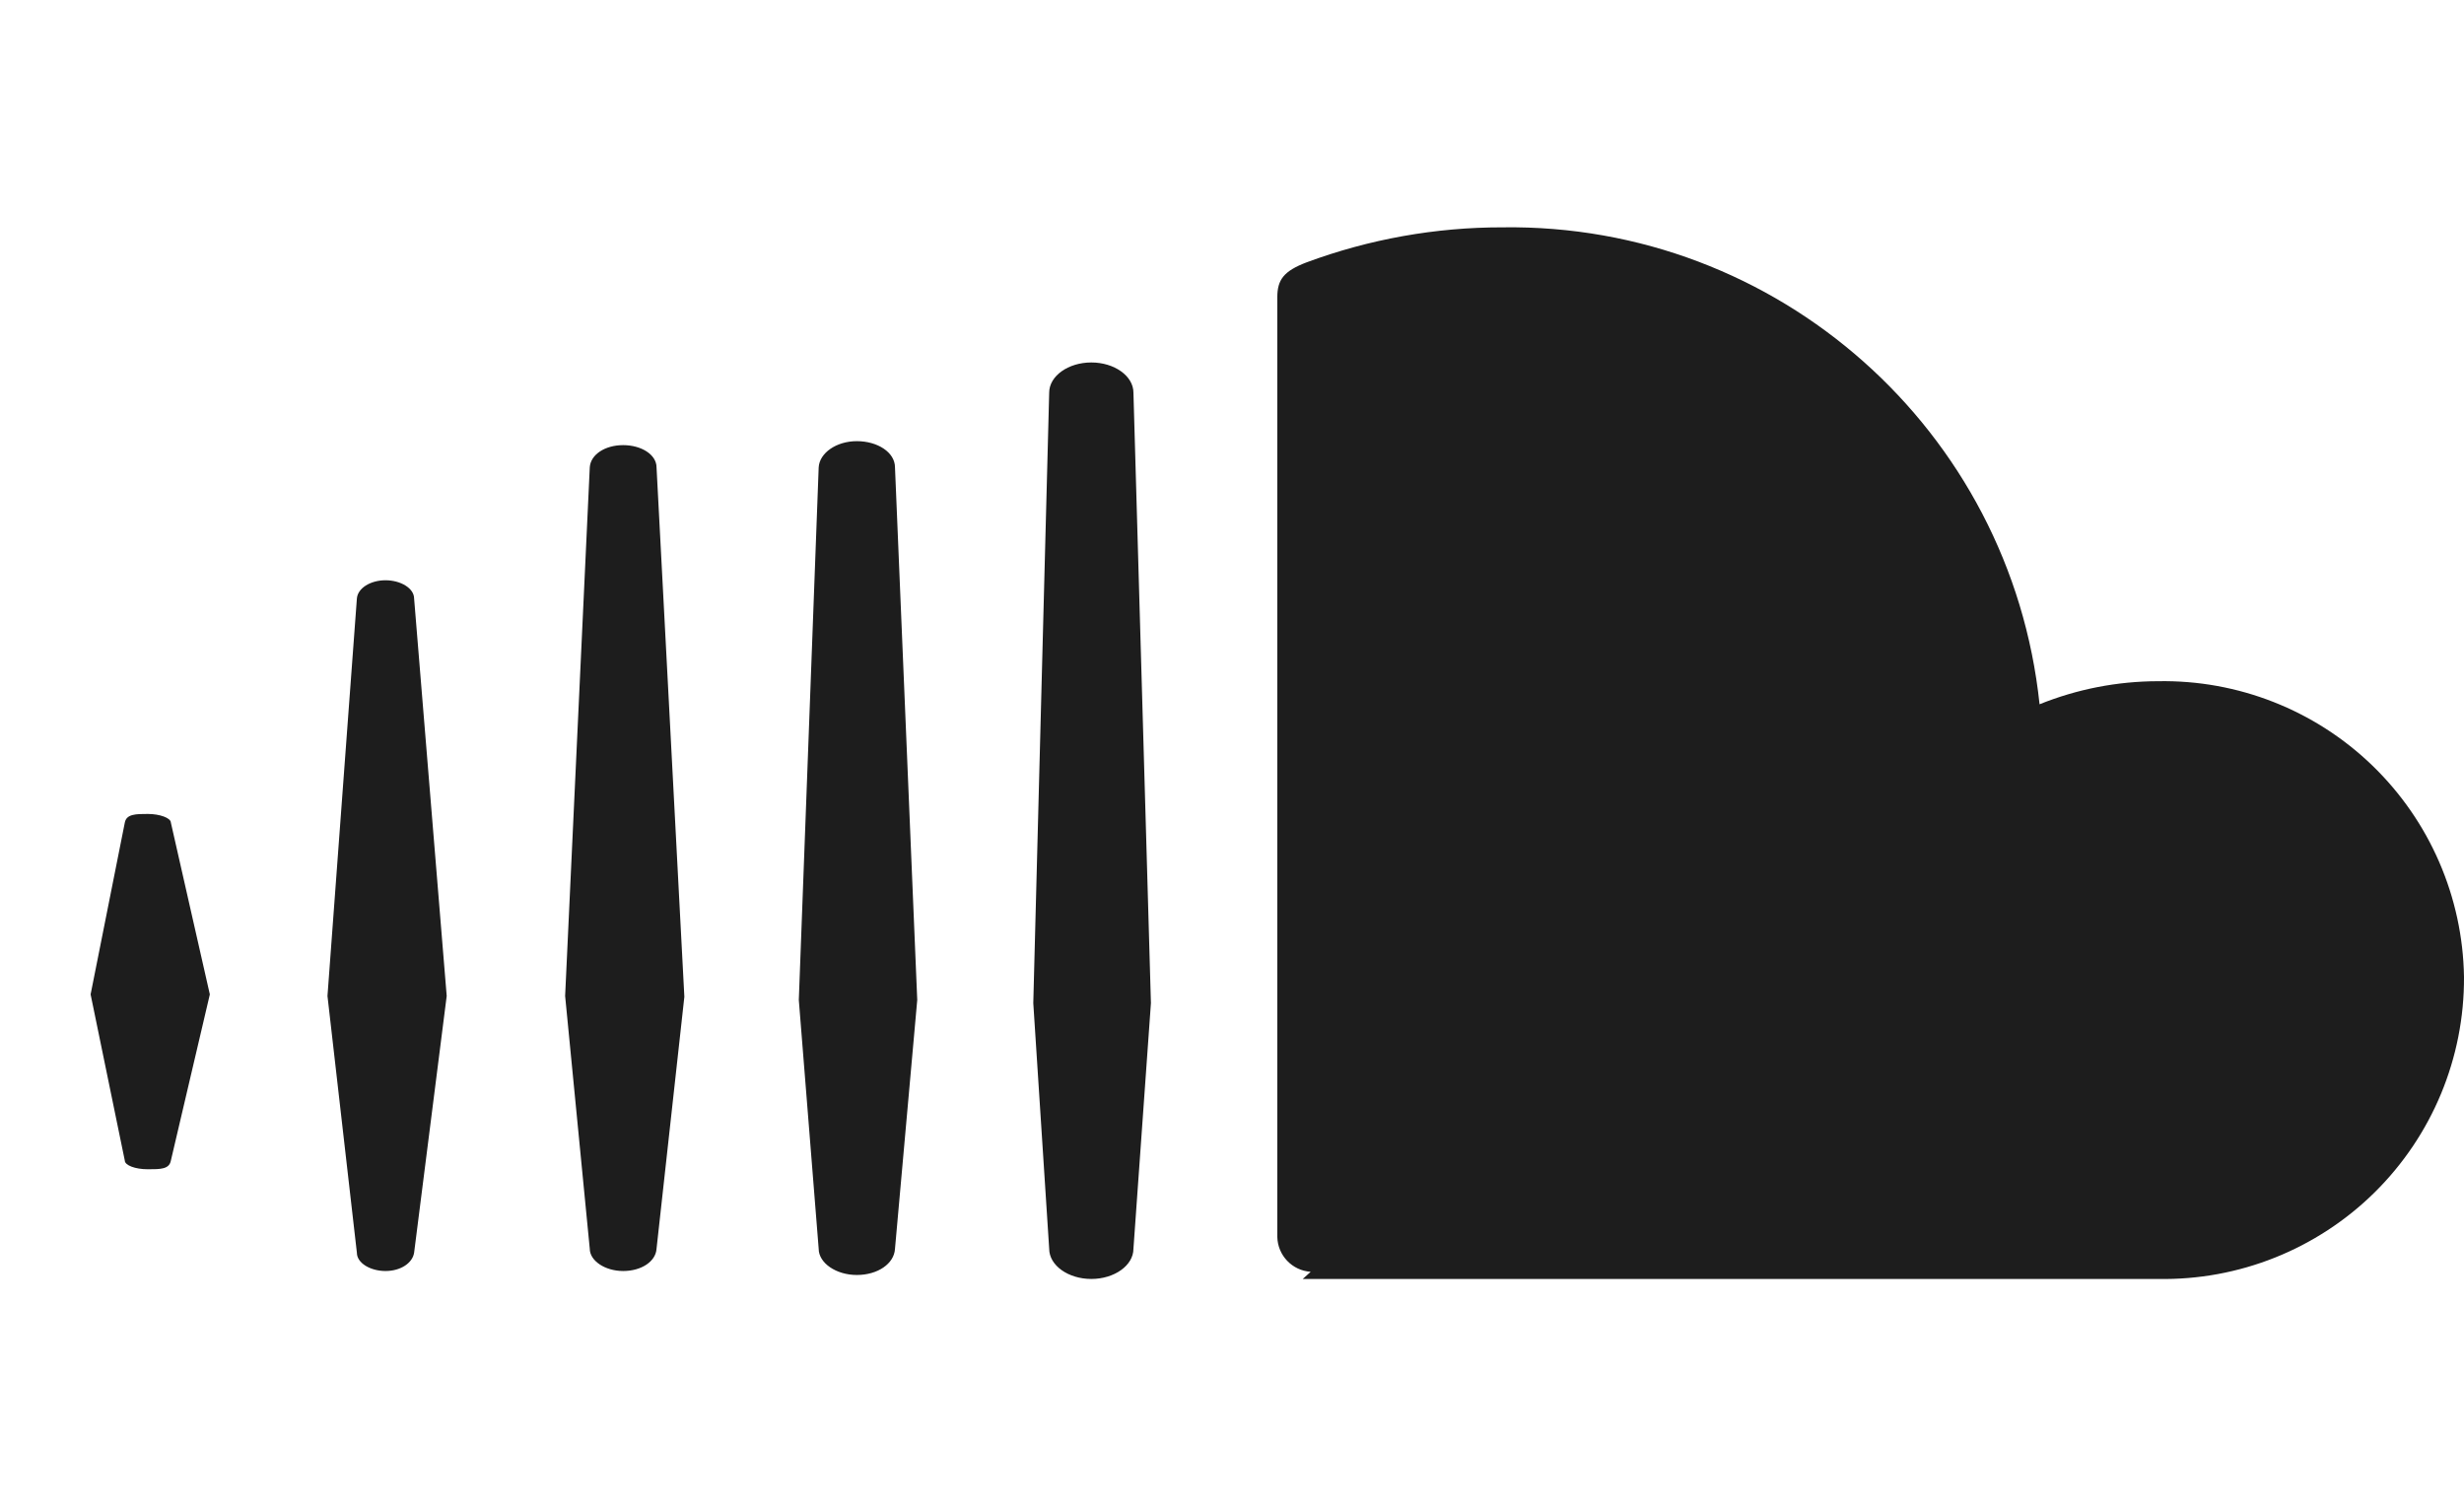
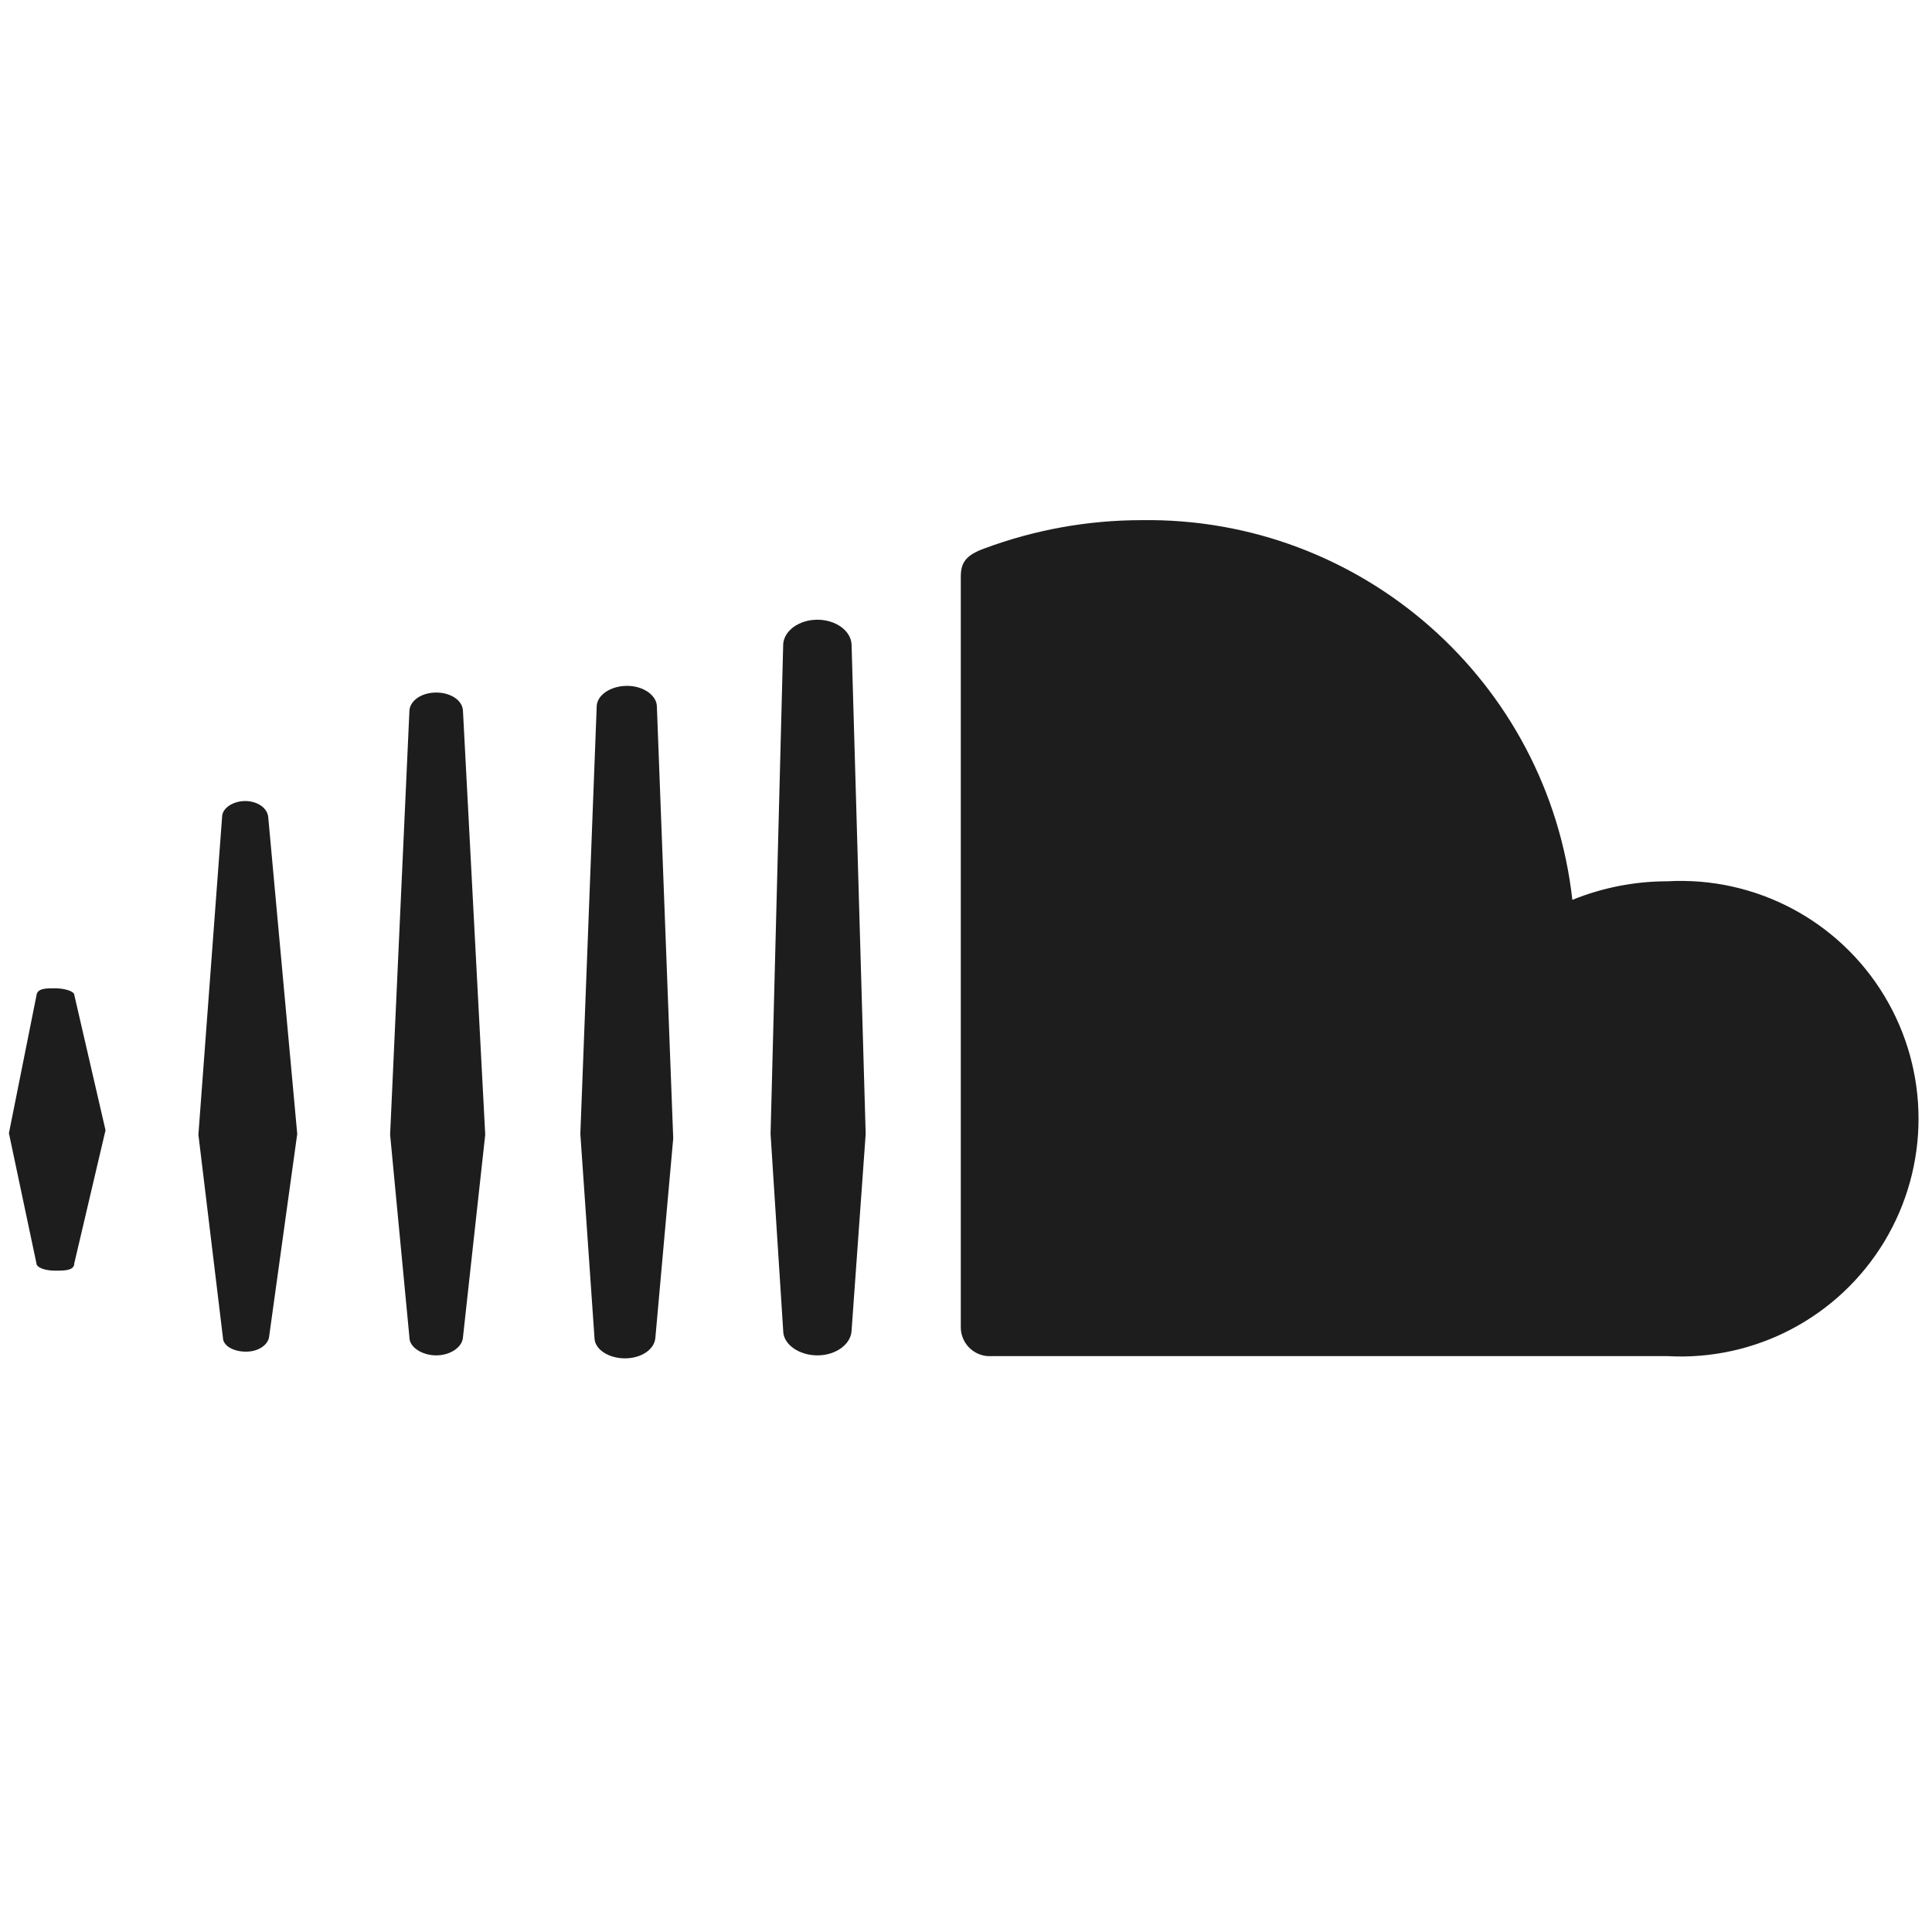
- <svg viewBox="0 0 31 19">
-   <path class="icon__shape" fill="#1d1d1d" d="M2.15 14.6l.49-2.09-.49-2.16c0-.06-.14-.11-.29-.11s-.27 0-.29.11l-.43 2.16.43 2.09c0 .06.13.11.29.11s.27 0 .29-.11zm3.06 1.16l.41-3.23-.41-5c0-.13-.17-.23-.36-.23s-.35.1-.36.23l-.37 5 .37 3.23c0 .13.17.23.36.23s.34-.1.36-.23zm3.05-.05l.35-3.17-.35-6.66c0-.16-.19-.28-.42-.28s-.41.12-.42.28l-.31 6.65.31 3.18c0 .15.19.28.42.28s.41-.12.42-.28zm3 0l.28-3.13-.28-6.7c0-.19-.22-.33-.48-.33s-.47.15-.48.33l-.25 6.7.25 3.13c0 .18.22.33.48.33s.47-.14.48-.33zm3 0l.22-3.09-.22-7.68c0-.21-.24-.38-.53-.38s-.53.17-.53.38l-.2 7.68.2 3.09c0 .21.24.38.53.38s.53-.17.53-.38zm2.13.38h10.76a3.78 3.78 0 0 0 3.85-3.8 3.78 3.78 0 0 0-3.85-3.72 4 4 0 0 0-1.49.29 6.7 6.7 0 0 0-6.76-6 7.07 7.07 0 0 0-2.46.44c-.29.11-.37.22-.37.44v11.82a.45.45 0 0 0 .42.44zm0 0" />
+ <svg viewBox="0 0 26 26">
+   <path fill="#1d1d1d" class="icon__shape" d="M.74,13.3c-.13,0-.24,0-.25.1L.12,15.25.49,17c0,.06.12.1.25.1S1,17.1,1,17l.42-1.79L1,13.39C1,13.34.87,13.3.74,13.3Z" />
+   <path fill="#1d1d1d" class="icon__shape" d="M5.87,9.32c-.2,0-.35.11-.36.24l-.26,5.71L5.51,18c0,.13.17.24.36.24s.35-.11.36-.24l.3-2.73-.3-5.71C6.22,9.42,6.06,9.32,5.87,9.32Z" />
+   <path fill="#1d1d1d" class="icon__shape" d="M3.3,10.78c-.16,0-.3.09-.31.2l-.32,4.29L3,18c0,.11.14.19.31.19s.29-.09.31-.19L4,15.26,3.61,11C3.6,10.87,3.46,10.78,3.3,10.78Z" />
+   <path fill="#1d1d1d" class="icon__shape" d="M8.44,9.23c-.23,0-.41.13-.41.28l-.22,5.75L8,18c0,.16.19.28.41.28s.4-.12.41-.28l.24-2.68L8.84,9.51C8.84,9.36,8.66,9.23,8.44,9.23Z" />
+   <path fill="#1d1d1d" class="icon__shape" d="M22.44,11.86a3.4,3.4,0,0,0-1.28.25A5.75,5.75,0,0,0,15.36,7a6.07,6.07,0,0,0-2.11.38c-.25.09-.32.19-.32.38V17.87a.39.39,0,0,0,.36.38h9.15a3.2,3.2,0,1,0,0-6.39Z" />
+   <path fill="#1d1d1d" class="icon__shape" d="M11,8.34c-.25,0-.45.15-.46.33l-.17,6.59.17,2.65c0,.18.21.33.46.33s.45-.15.46-.33l.19-2.65-.19-6.59C11.45,8.49,11.25,8.34,11,8.34Z" />
</svg>
